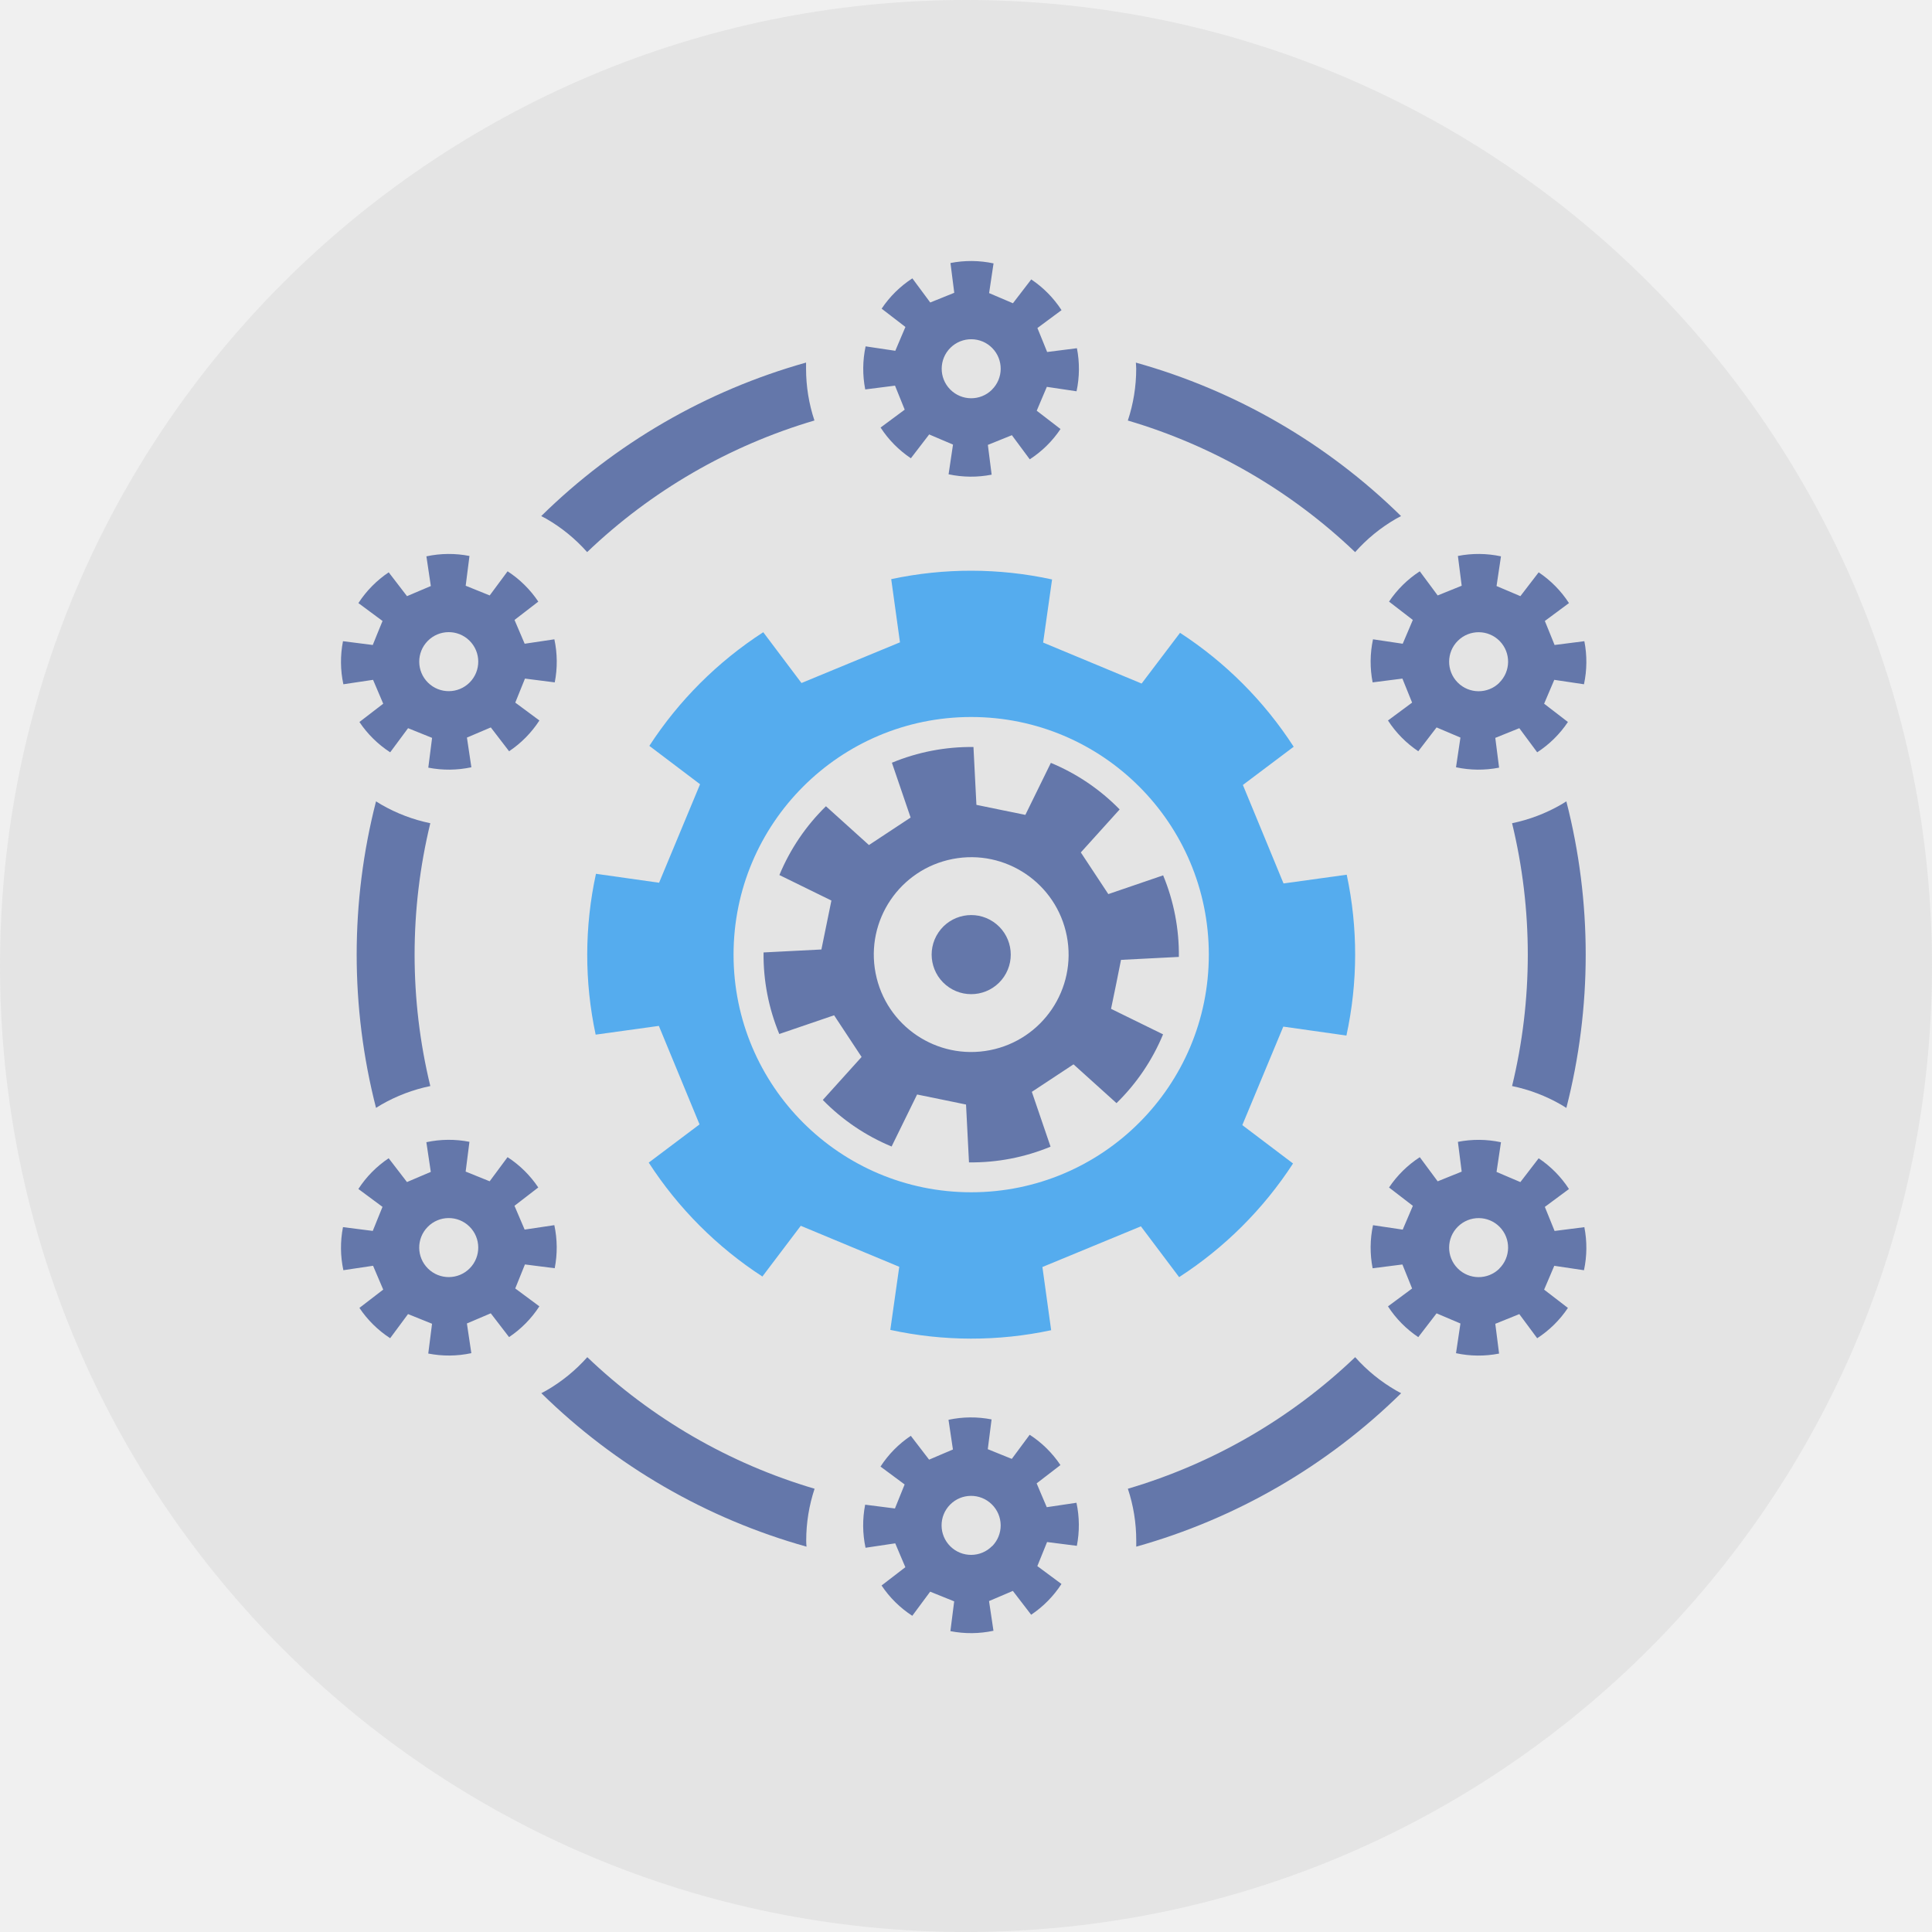
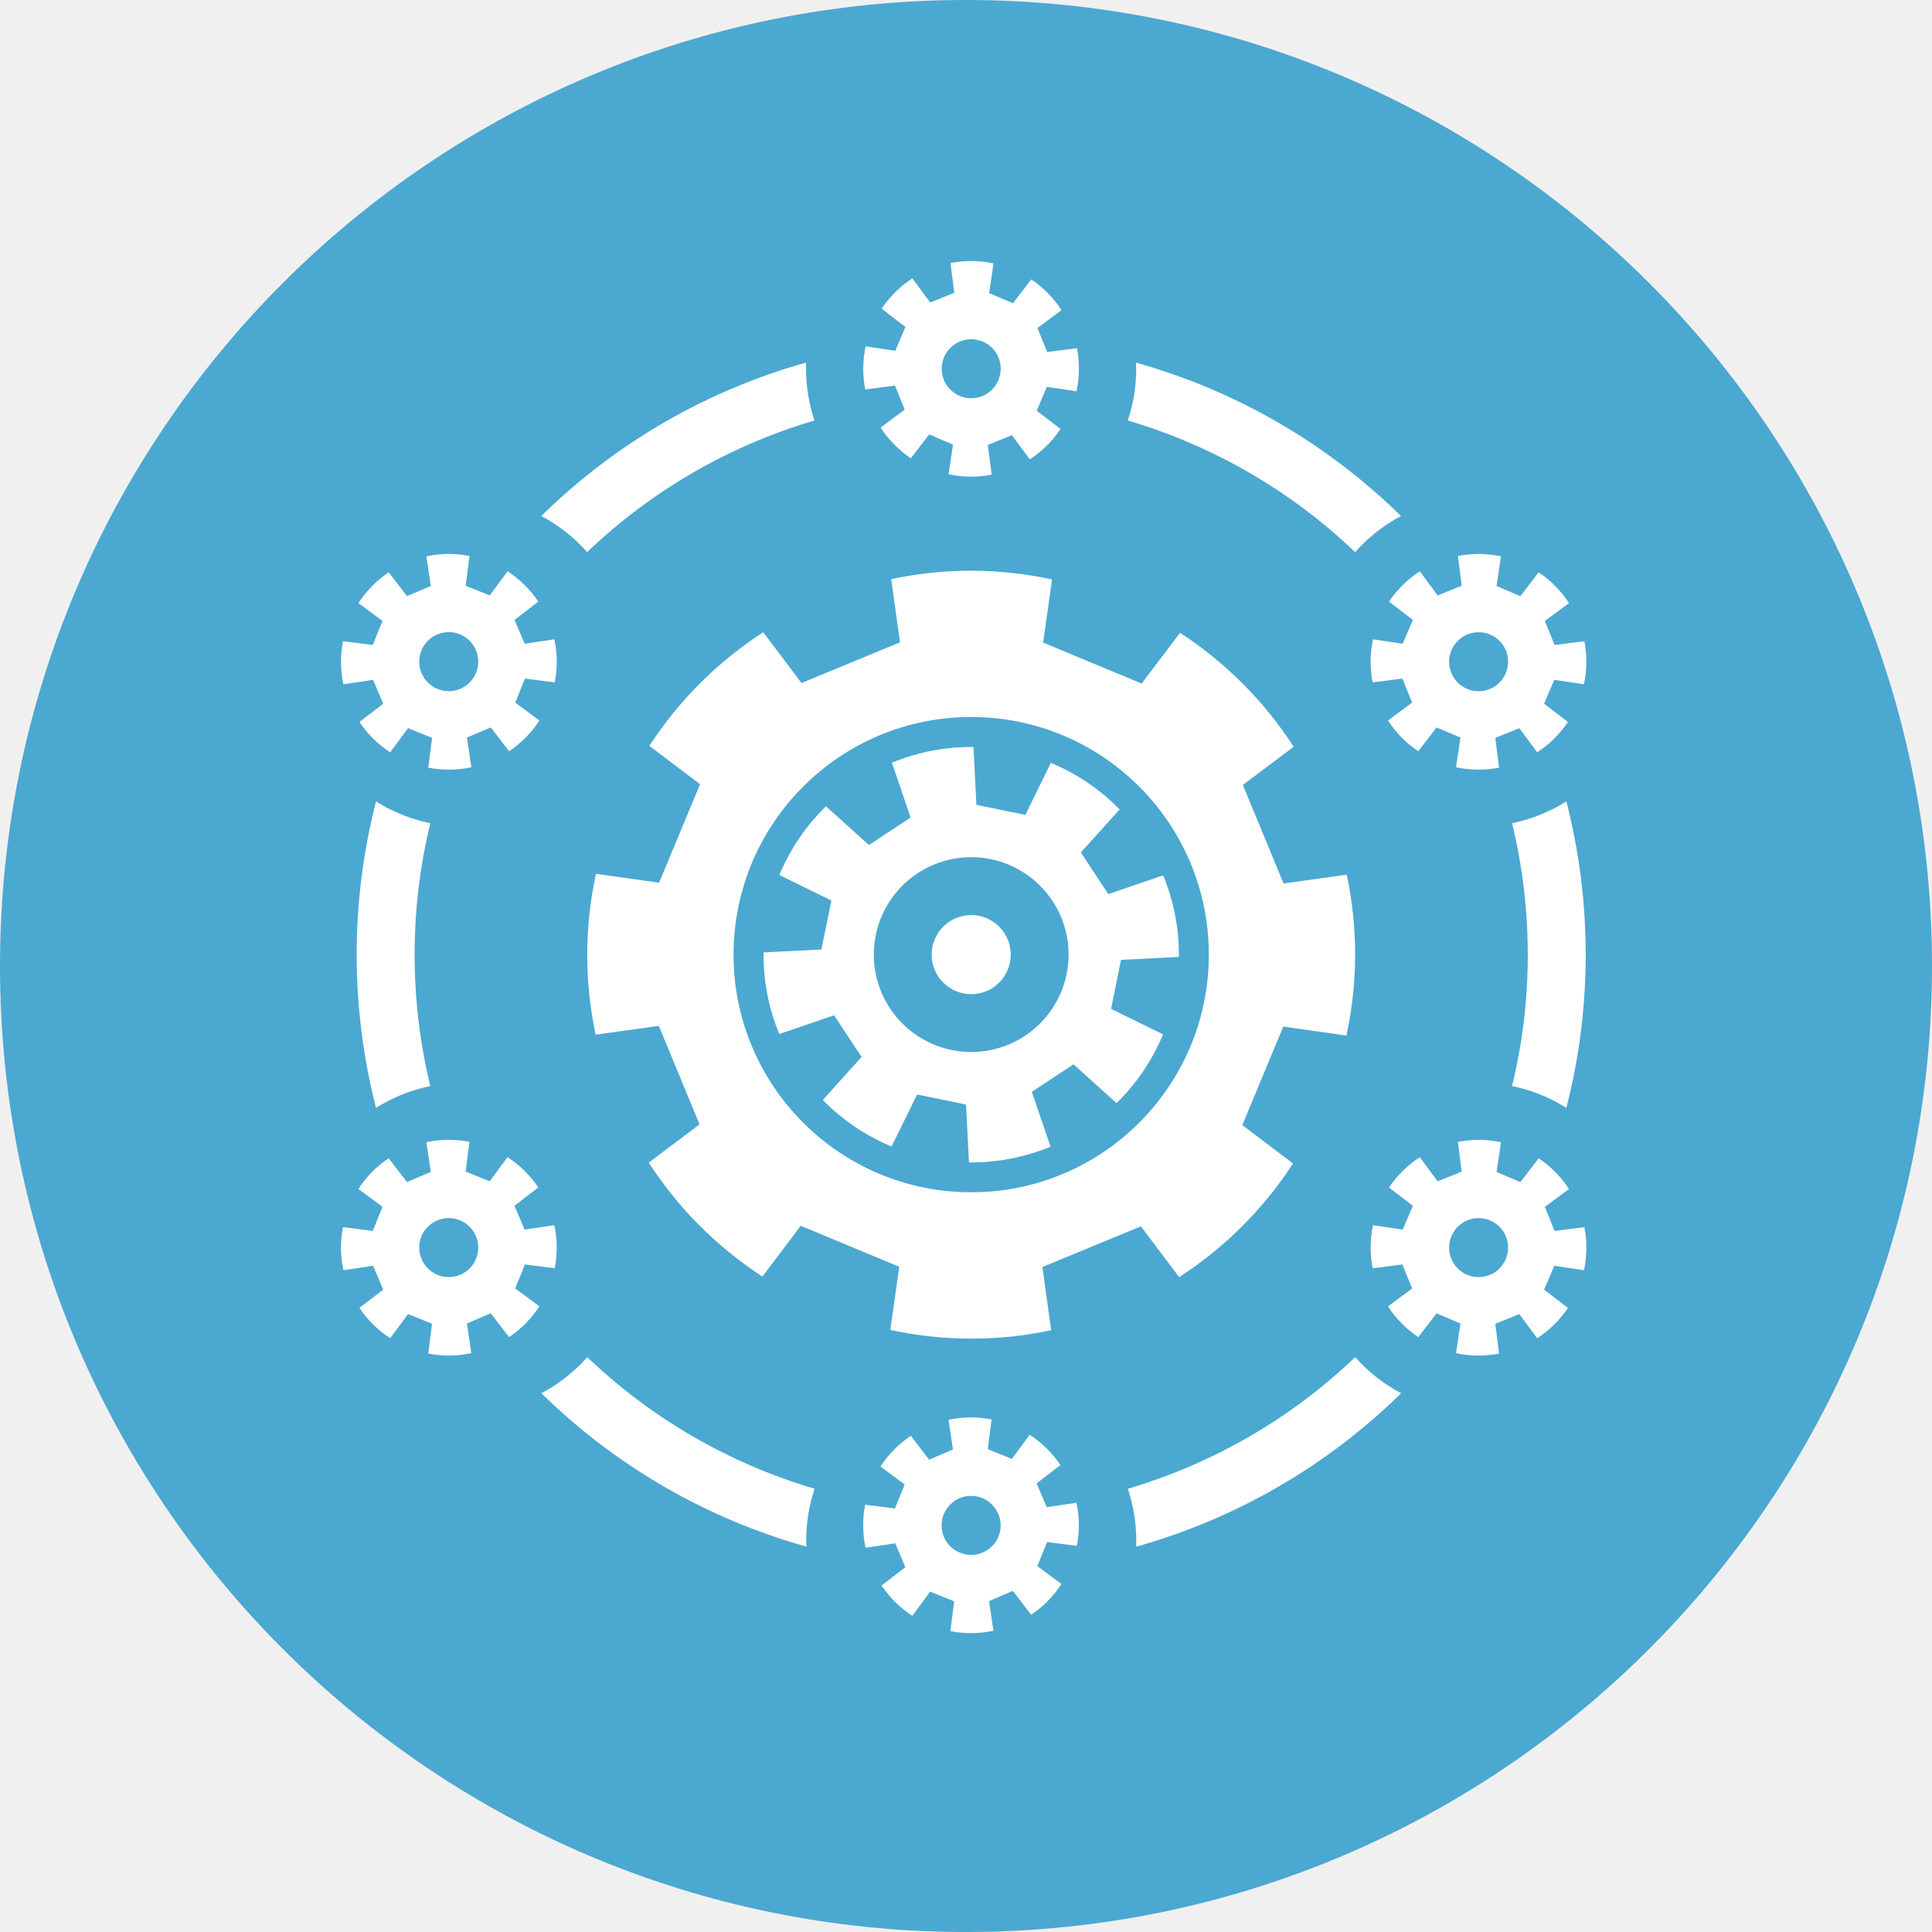
<svg xmlns="http://www.w3.org/2000/svg" width="51" height="51" viewBox="0 0 51 51">
-   <g id="Group_768" data-name="Group 768" transform="translate(-826 -933)">
-     <rect id="Rectangle_444" data-name="Rectangle 444" width="51" height="51" rx="25.5" transform="translate(826 933)" fill="#e0e0e0" opacity="0.732" />
+   <g id="Group_769" data-name="Group 769" transform="translate(-826 -933)">
+     <rect id="Rectangle_444" data-name="Rectangle 444" width="51" height="51" rx="25.5" transform="translate(826 933)" fill="#4ba8d1" />
    <g id="Group_712" data-name="Group 712" transform="translate(27.01 428.89)">
      <g id="Group_641" data-name="Group 641" transform="translate(807.991 511)">
        <g id="Group_643" data-name="Group 643" transform="translate(0.415 2.682)">
          <g id="Group_642" data-name="Group 642">
            <g id="Group_641-2" data-name="Group 641">
-               <path id="Path_5061" data-name="Path 5061" d="M452.606,1149.48a4.335,4.335,0,0,1-.221,1.367,14.7,14.7,0,0,1,6,3.474,4.34,4.34,0,0,1,1.078-.88c.044-.025.089-.048.134-.072a16.223,16.223,0,0,0-7-4.051C452.6,1149.372,452.606,1149.425,452.606,1149.48Z" transform="translate(-432.029 -1149.318)" fill="#6477aa" />
-               <path id="Path_5062" data-name="Path 5062" d="M393.351,1153.369c.045.024.09.046.134.071a4.335,4.335,0,0,1,1.078.88,14.7,14.7,0,0,1,6-3.474,4.332,4.332,0,0,1-.221-1.367c0-.054,0-.108,0-.162A16.222,16.222,0,0,0,393.351,1153.369Z" transform="translate(-388.48 -1149.318)" fill="#6477aa" />
-               <path id="Path_5063" data-name="Path 5063" d="M376.723,1200.989a14.72,14.72,0,0,1,0-6.938,4.348,4.348,0,0,1-1.294-.492c-.047-.027-.093-.056-.139-.085a16.279,16.279,0,0,0,0,8.091c.046-.029.092-.057.139-.085A4.354,4.354,0,0,1,376.723,1200.989Z" transform="translate(-374.78 -1181.892)" fill="#6477aa" />
-               <path id="Path_5064" data-name="Path 5064" d="M400.345,1254.248a4.341,4.341,0,0,1,.221-1.367,14.7,14.7,0,0,1-6-3.473,4.356,4.356,0,0,1-1.079.879c-.044.025-.089.048-.134.072a16.224,16.224,0,0,0,7,4.051C400.347,1254.356,400.345,1254.3,400.345,1254.248Z" transform="translate(-388.479 -1223.154)" fill="#6477aa" />
-               <path id="Path_5065" data-name="Path 5065" d="M459.6,1250.359c-.045-.024-.09-.046-.134-.072a4.361,4.361,0,0,1-1.08-.879,14.7,14.7,0,0,1-6,3.473,4.336,4.336,0,0,1,.221,1.367c0,.054,0,.108,0,.162A16.224,16.224,0,0,0,459.6,1250.359Z" transform="translate(-432.029 -1223.154)" fill="#6477aa" />
-               <path id="Path_5066" data-name="Path 5066" d="M492.487,1193.474c-.046.029-.092.057-.139.085a4.365,4.365,0,0,1-1.294.492,14.708,14.708,0,0,1,0,6.938,4.356,4.356,0,0,1,1.294.492c.047.027.093.056.139.085a16.277,16.277,0,0,0,0-8.091Z" transform="translate(-460.555 -1181.892)" fill="#6477aa" />
+               <path id="Path_5061" data-name="Path 5061" d="M452.606,1149.48a4.335,4.335,0,0,1-.221,1.367,14.7,14.7,0,0,1,6,3.474,4.34,4.34,0,0,1,1.078-.88c.044-.025.089-.048.134-.072a16.223,16.223,0,0,0-7-4.051C452.6,1149.372,452.606,1149.425,452.606,1149.48Z" transform="translate(-432.029 -1149.318)" fill="#fff" />
+               <path id="Path_5062" data-name="Path 5062" d="M393.351,1153.369c.045.024.09.046.134.071a4.335,4.335,0,0,1,1.078.88,14.7,14.7,0,0,1,6-3.474,4.332,4.332,0,0,1-.221-1.367c0-.054,0-.108,0-.162A16.222,16.222,0,0,0,393.351,1153.369Z" transform="translate(-388.48 -1149.318)" fill="#fff" />
+               <path id="Path_5063" data-name="Path 5063" d="M376.723,1200.989a14.72,14.72,0,0,1,0-6.938,4.348,4.348,0,0,1-1.294-.492c-.047-.027-.093-.056-.139-.085a16.279,16.279,0,0,0,0,8.091c.046-.029.092-.057.139-.085A4.354,4.354,0,0,1,376.723,1200.989Z" transform="translate(-374.78 -1181.892)" fill="#fff" />
+               <path id="Path_5064" data-name="Path 5064" d="M400.345,1254.248a4.341,4.341,0,0,1,.221-1.367,14.7,14.7,0,0,1-6-3.473,4.356,4.356,0,0,1-1.079.879c-.044.025-.089.048-.134.072a16.224,16.224,0,0,0,7,4.051C400.347,1254.356,400.345,1254.3,400.345,1254.248Z" transform="translate(-388.479 -1223.154)" fill="#fff" />
+               <path id="Path_5065" data-name="Path 5065" d="M459.6,1250.359c-.045-.024-.09-.046-.134-.072a4.361,4.361,0,0,1-1.08-.879,14.7,14.7,0,0,1-6,3.473,4.336,4.336,0,0,1,.221,1.367c0,.054,0,.108,0,.162A16.224,16.224,0,0,0,459.6,1250.359Z" transform="translate(-432.029 -1223.154)" fill="#fff" />
+               <path id="Path_5066" data-name="Path 5066" d="M492.487,1193.474c-.046.029-.092.057-.139.085a4.365,4.365,0,0,1-1.294.492,14.708,14.708,0,0,1,0,6.938,4.356,4.356,0,0,1,1.294.492c.047.027.093.056.139.085a16.277,16.277,0,0,0,0-8.091Z" transform="translate(-460.555 -1181.892)" fill="#fff" />
            </g>
          </g>
        </g>
        <g id="Group_646" data-name="Group 646" transform="translate(6.499 8.173)">
          <g id="Group_645" data-name="Group 645">
-             <path id="Path_5068" data-name="Path 5068" d="M415.822,1177.209l-.537-1.3,1.341-1.009a10.177,10.177,0,0,0-3-3.007l-1.014,1.339-1.3-.541-1.3-.541.236-1.666a10.063,10.063,0,0,0-4.246-.008l.231,1.668-1.3.537-1.3.537-1.009-1.341a10.18,10.18,0,0,0-3.007,3l1.339,1.013-.541,1.3-.541,1.3-1.666-.236a10.061,10.061,0,0,0-.008,4.246l1.668-.231.537,1.3.537,1.3-1.341,1.009a10.184,10.184,0,0,0,3,3.007l1.013-1.339,1.3.541,1.3.541-.236,1.666a10.063,10.063,0,0,0,4.246.008l-.231-1.668,1.3-.537,1.3-.537,1.009,1.341a10.18,10.18,0,0,0,3.007-3l-1.339-1.013.541-1.3.541-1.3,1.666.236a10.064,10.064,0,0,0,.008-4.246l-1.668.231Zm-7.709,9.452a6.273,6.273,0,1,1,6.273-6.273A6.273,6.273,0,0,1,408.113,1186.661Z" transform="translate(-397.976 -1170.251)" fill="#55acee" />
+             <path id="Path_5068" data-name="Path 5068" d="M415.822,1177.209l-.537-1.3,1.341-1.009a10.177,10.177,0,0,0-3-3.007l-1.014,1.339-1.3-.541-1.3-.541.236-1.666a10.063,10.063,0,0,0-4.246-.008l.231,1.668-1.3.537-1.3.537-1.009-1.341a10.18,10.18,0,0,0-3.007,3l1.339,1.013-.541,1.3-.541,1.3-1.666-.236a10.061,10.061,0,0,0-.008,4.246l1.668-.231.537,1.3.537,1.3-1.341,1.009a10.184,10.184,0,0,0,3,3.007l1.013-1.339,1.3.541,1.3.541-.236,1.666a10.063,10.063,0,0,0,4.246.008l-.231-1.668,1.3-.537,1.3-.537,1.009,1.341a10.18,10.18,0,0,0,3.007-3l-1.339-1.013.541-1.3.541-1.3,1.666.236a10.064,10.064,0,0,0,.008-4.246l-1.668.231Zm-7.709,9.452a6.273,6.273,0,1,1,6.273-6.273A6.273,6.273,0,0,1,408.113,1186.661Z" transform="translate(-397.976 -1170.251)" fill="#fff" />
          </g>
        </g>
        <g id="Group_647" data-name="Group 647" transform="translate(27.186 7.733)">
-           <path id="Path_5069" data-name="Path 5069" d="M481.437,1170.343l.637-.472a2.832,2.832,0,0,0-.8-.812l-.483.629-.315-.134-.314-.133.117-.784a2.824,2.824,0,0,0-1.137-.01l.1.786-.317.128-.317.128-.472-.637a2.832,2.832,0,0,0-.812.8l.628.484-.133.314-.134.314-.784-.117a2.83,2.83,0,0,0-.01,1.137l.786-.1.128.317.128.317-.637.472a2.83,2.83,0,0,0,.8.812l.483-.629.315.134.315.134-.117.784a2.829,2.829,0,0,0,1.137.01l-.1-.786.317-.128.317-.128.472.637a2.826,2.826,0,0,0,.811-.8l-.628-.483.134-.315.134-.315.784.117a2.83,2.83,0,0,0,.01-1.137l-.786.1-.128-.317Zm-1.2,1.63a.779.779,0,1,1,.008-1.1A.779.779,0,0,1,480.234,1171.973Z" transform="translate(-476.844 -1168.574)" fill="#6477aa" />
+           <path id="Path_5069" data-name="Path 5069" d="M481.437,1170.343l.637-.472a2.832,2.832,0,0,0-.8-.812l-.483.629-.315-.134-.314-.133.117-.784a2.824,2.824,0,0,0-1.137-.01l.1.786-.317.128-.317.128-.472-.637a2.832,2.832,0,0,0-.812.8l.628.484-.133.314-.134.314-.784-.117a2.83,2.83,0,0,0-.01,1.137l.786-.1.128.317.128.317-.637.472a2.83,2.83,0,0,0,.8.812l.483-.629.315.134.315.134-.117.784a2.829,2.829,0,0,0,1.137.01l-.1-.786.317-.128.317-.128.472.637a2.826,2.826,0,0,0,.811-.8l-.628-.483.134-.315.134-.315.784.117a2.83,2.83,0,0,0,.01-1.137l-.786.1-.128-.317Zm-1.2,1.63a.779.779,0,1,1,.008-1.1A.779.779,0,0,1,480.234,1171.973Z" transform="translate(-476.844 -1168.574)" fill="#fff" />
        </g>
        <g id="Group_648" data-name="Group 648" transform="translate(13.792)">
-           <path id="Path_5070" data-name="Path 5070" d="M430.373,1140.862l.637-.472a2.825,2.825,0,0,0-.8-.811l-.483.629-.314-.134-.315-.134.117-.784a2.829,2.829,0,0,0-1.137-.01l.1.786-.317.128-.317.128-.472-.637a2.823,2.823,0,0,0-.811.8l.628.483-.134.314-.133.315-.784-.117a2.831,2.831,0,0,0-.01,1.137l.786-.1.128.317.128.317-.637.472a2.828,2.828,0,0,0,.8.811l.483-.629.314.134.315.134-.117.784a2.829,2.829,0,0,0,1.137.01l-.1-.786.317-.128.317-.128.472.637a2.828,2.828,0,0,0,.812-.8l-.628-.483.133-.315.134-.315.784.117a2.827,2.827,0,0,0,.01-1.137l-.786.1-.128-.317Zm-1.2,1.629a.779.779,0,1,1,.008-1.1A.778.778,0,0,1,429.171,1142.491Z" transform="translate(-425.781 -1139.093)" fill="#6477aa" />
+           <path id="Path_5070" data-name="Path 5070" d="M430.373,1140.862l.637-.472a2.825,2.825,0,0,0-.8-.811l-.483.629-.314-.134-.315-.134.117-.784a2.829,2.829,0,0,0-1.137-.01l.1.786-.317.128-.317.128-.472-.637a2.823,2.823,0,0,0-.811.8l.628.483-.134.314-.133.315-.784-.117a2.831,2.831,0,0,0-.01,1.137l.786-.1.128.317.128.317-.637.472a2.828,2.828,0,0,0,.8.811l.483-.629.314.134.315.134-.117.784a2.829,2.829,0,0,0,1.137.01l-.1-.786.317-.128.317-.128.472.637a2.828,2.828,0,0,0,.812-.8l-.628-.483.133-.315.134-.315.784.117a2.827,2.827,0,0,0,.01-1.137l-.786.1-.128-.317Zm-1.2,1.629a.779.779,0,1,1,.008-1.1A.778.778,0,0,1,429.171,1142.491Z" transform="translate(-425.781 -1139.093)" fill="#fff" />
        </g>
        <g id="Group_649" data-name="Group 649" transform="translate(13.792 30.534)">
-           <path id="Path_5071" data-name="Path 5071" d="M430.5,1259.1l.128-.317.786.1a2.825,2.825,0,0,0-.01-1.137l-.784.117-.134-.314-.133-.315.628-.483a2.826,2.826,0,0,0-.812-.8l-.472.637-.317-.128-.317-.128.1-.786a2.826,2.826,0,0,0-1.137.01l.117.784-.315.134-.314.134-.483-.629a2.826,2.826,0,0,0-.8.812l.637.472-.128.317-.128.317-.786-.1a2.831,2.831,0,0,0,.01,1.137l.784-.117.133.315.134.315-.628.483a2.824,2.824,0,0,0,.811.8l.472-.637.317.128.317.128-.1.786a2.826,2.826,0,0,0,1.137-.01l-.117-.784.315-.134.314-.134.483.629a2.828,2.828,0,0,0,.8-.812l-.637-.472Zm-1.322-.211a.779.779,0,1,1-.008-1.1A.779.779,0,0,1,429.179,1258.892Z" transform="translate(-425.781 -1255.501)" fill="#6477aa" />
+           <path id="Path_5071" data-name="Path 5071" d="M430.5,1259.1l.128-.317.786.1a2.825,2.825,0,0,0-.01-1.137l-.784.117-.134-.314-.133-.315.628-.483a2.826,2.826,0,0,0-.812-.8l-.472.637-.317-.128-.317-.128.1-.786a2.826,2.826,0,0,0-1.137.01l.117.784-.315.134-.314.134-.483-.629a2.826,2.826,0,0,0-.8.812l.637.472-.128.317-.128.317-.786-.1a2.831,2.831,0,0,0,.01,1.137l.784-.117.133.315.134.315-.628.483a2.824,2.824,0,0,0,.811.8l.472-.637.317.128.317.128-.1.786a2.826,2.826,0,0,0,1.137-.01l-.117-.784.315-.134.314-.134.483.629a2.828,2.828,0,0,0,.8-.812l-.637-.472Zm-1.322-.211a.779.779,0,1,1-.008-1.1A.779.779,0,0,1,429.179,1258.892Z" transform="translate(-425.781 -1255.501)" fill="#fff" />
        </g>
        <g id="Group_650" data-name="Group 650" transform="translate(27.186 23.2)">
-           <path id="Path_5072" data-name="Path 5072" d="M481.437,1229.308l.637-.472a2.825,2.825,0,0,0-.8-.811l-.483.628-.315-.134-.314-.134.117-.784a2.829,2.829,0,0,0-1.137-.01l.1.786-.317.128-.317.128-.472-.637a2.826,2.826,0,0,0-.812.8l.629.484-.134.314-.134.314-.784-.117a2.829,2.829,0,0,0-.01,1.137l.786-.1.128.317.128.317-.637.472a2.829,2.829,0,0,0,.8.812l.483-.628.315.134.315.134-.117.784a2.824,2.824,0,0,0,1.137.01l-.1-.786.317-.128.317-.128.472.637a2.825,2.825,0,0,0,.811-.8l-.628-.483.134-.314.134-.315.784.117a2.826,2.826,0,0,0,.01-1.137l-.786.1-.128-.317Zm-1.2,1.629a.779.779,0,1,1,.008-1.1A.779.779,0,0,1,480.234,1230.937Z" transform="translate(-476.844 -1227.539)" fill="#6477aa" />
+           <path id="Path_5072" data-name="Path 5072" d="M481.437,1229.308l.637-.472a2.825,2.825,0,0,0-.8-.811l-.483.628-.315-.134-.314-.134.117-.784a2.829,2.829,0,0,0-1.137-.01l.1.786-.317.128-.317.128-.472-.637a2.826,2.826,0,0,0-.812.8l.629.484-.134.314-.134.314-.784-.117a2.829,2.829,0,0,0-.01,1.137l.786-.1.128.317.128.317-.637.472a2.829,2.829,0,0,0,.8.812l.483-.628.315.134.315.134-.117.784a2.824,2.824,0,0,0,1.137.01l-.1-.786.317-.128.317-.128.472.637a2.825,2.825,0,0,0,.811-.8l-.628-.483.134-.314.134-.315.784.117a2.826,2.826,0,0,0,.01-1.137l-.786.1-.128-.317Zm-1.2,1.629a.779.779,0,1,1,.008-1.1A.779.779,0,0,1,480.234,1230.937Z" transform="translate(-476.844 -1227.539)" fill="#fff" />
        </g>
        <g id="Group_651" data-name="Group 651" transform="translate(0 7.733)">
-           <path id="Path_5073" data-name="Path 5073" d="M374.167,1170.66l-.128.317-.786-.1a2.825,2.825,0,0,0,.01,1.137l.784-.117.134.315.134.315-.628.483a2.824,2.824,0,0,0,.812.8l.472-.637.317.128.317.128-.1.786a2.83,2.83,0,0,0,1.137-.01l-.117-.784.315-.134.315-.134.483.629a2.829,2.829,0,0,0,.8-.812l-.637-.472.128-.317.128-.317.786.1a2.825,2.825,0,0,0-.01-1.137l-.784.117-.134-.314-.134-.314.628-.484a2.833,2.833,0,0,0-.811-.8l-.472.637-.317-.128-.317-.128.1-.786a2.826,2.826,0,0,0-1.137.01l.117.784-.315.133-.314.134-.483-.629a2.833,2.833,0,0,0-.8.812l.637.472Zm1.322.211a.779.779,0,1,1,.008,1.1A.779.779,0,0,1,375.489,1170.871Z" transform="translate(-373.2 -1168.574)" fill="#6477aa" />
+           <path id="Path_5073" data-name="Path 5073" d="M374.167,1170.66l-.128.317-.786-.1a2.825,2.825,0,0,0,.01,1.137l.784-.117.134.315.134.315-.628.483a2.824,2.824,0,0,0,.812.8l.472-.637.317.128.317.128-.1.786a2.83,2.83,0,0,0,1.137-.01l-.117-.784.315-.134.315-.134.483.629a2.829,2.829,0,0,0,.8-.812l-.637-.472.128-.317.128-.317.786.1a2.825,2.825,0,0,0-.01-1.137l-.784.117-.134-.314-.134-.314.628-.484a2.833,2.833,0,0,0-.811-.8l-.472.637-.317-.128-.317-.128.1-.786a2.826,2.826,0,0,0-1.137.01l.117.784-.315.133-.314.134-.483-.629a2.833,2.833,0,0,0-.8.812l.637.472Zm1.322.211a.779.779,0,1,1,.008,1.1A.779.779,0,0,1,375.489,1170.871Z" transform="translate(-373.2 -1168.574)" fill="#fff" />
        </g>
        <g id="Group_652" data-name="Group 652" transform="translate(0 23.2)">
-           <path id="Path_5074" data-name="Path 5074" d="M374.167,1229.625l-.128.317-.786-.1a2.826,2.826,0,0,0,.01,1.137l.784-.117.134.315.134.314-.628.483a2.828,2.828,0,0,0,.811.8l.472-.637.317.128.317.128-.1.786a2.826,2.826,0,0,0,1.137-.01l-.117-.784.315-.134.315-.134.483.628a2.829,2.829,0,0,0,.8-.812l-.637-.472.128-.317.128-.317.786.1a2.824,2.824,0,0,0-.01-1.137l-.784.117-.134-.314-.134-.314.628-.484a2.827,2.827,0,0,0-.811-.8l-.472.637-.317-.128-.317-.128.1-.786a2.83,2.83,0,0,0-1.137.01l.117.784-.315.134-.314.134-.483-.628a2.825,2.825,0,0,0-.8.811l.637.472Zm1.322.211a.779.779,0,1,1,.008,1.1A.778.778,0,0,1,375.489,1229.836Z" transform="translate(-373.2 -1227.539)" fill="#6477aa" />
+           <path id="Path_5074" data-name="Path 5074" d="M374.167,1229.625l-.128.317-.786-.1a2.826,2.826,0,0,0,.01,1.137l.784-.117.134.315.134.314-.628.483a2.828,2.828,0,0,0,.811.8l.472-.637.317.128.317.128-.1.786a2.826,2.826,0,0,0,1.137-.01l-.117-.784.315-.134.315-.134.483.628a2.829,2.829,0,0,0,.8-.812l-.637-.472.128-.317.128-.317.786.1a2.824,2.824,0,0,0-.01-1.137l-.784.117-.134-.314-.134-.314.628-.484a2.827,2.827,0,0,0-.811-.8l-.472.637-.317-.128-.317-.128.1-.786a2.83,2.83,0,0,0-1.137.01l.117.784-.315.134-.314.134-.483-.628a2.825,2.825,0,0,0-.8.811l.637.472Zm1.322.211a.779.779,0,1,1,.008,1.1A.778.778,0,0,1,375.489,1229.836Z" transform="translate(-373.2 -1227.539)" fill="#fff" />
        </g>
      </g>
      <g id="Group_653" data-name="Group 653" transform="translate(819.144 523.827)">
-         <path id="Path_5067" data-name="Path 5067" d="M425.157,1193.615l1.527-.078a5.455,5.455,0,0,0-.415-2.153l-1.447.495-.363-.55-.363-.55,1.025-1.135a5.457,5.457,0,0,0-1.816-1.229l-.673,1.373-.646-.132-.646-.133-.078-1.527a5.451,5.451,0,0,0-2.153.415l.494,1.447-.55.363-.55.363-1.135-1.024a5.454,5.454,0,0,0-1.229,1.816l1.373.673-.132.646-.132.646-1.527.078a5.451,5.451,0,0,0,.415,2.153l1.447-.494.363.55.363.55-1.024,1.135a5.459,5.459,0,0,0,1.816,1.229l.673-1.373.646.132.646.133.078,1.527a5.449,5.449,0,0,0,2.153-.415l-.494-1.447.55-.363.55-.363,1.135,1.024a5.45,5.45,0,0,0,1.229-1.816l-1.373-.673.133-.645ZM421.692,1196a2.571,2.571,0,1,1,2.034-3.015A2.571,2.571,0,0,1,421.692,1196Z" transform="translate(-415.719 -1187.994)" fill="#6477aa" />
+         <path id="Path_5067" data-name="Path 5067" d="M425.157,1193.615l1.527-.078a5.455,5.455,0,0,0-.415-2.153l-1.447.495-.363-.55-.363-.55,1.025-1.135a5.457,5.457,0,0,0-1.816-1.229l-.673,1.373-.646-.132-.646-.133-.078-1.527a5.451,5.451,0,0,0-2.153.415l.494,1.447-.55.363-.55.363-1.135-1.024a5.454,5.454,0,0,0-1.229,1.816l1.373.673-.132.646-.132.646-1.527.078a5.451,5.451,0,0,0,.415,2.153l1.447-.494.363.55.363.55-1.024,1.135a5.459,5.459,0,0,0,1.816,1.229l.673-1.373.646.132.646.133.078,1.527a5.449,5.449,0,0,0,2.153-.415l-.494-1.447.55-.363.55-.363,1.135,1.024a5.45,5.45,0,0,0,1.229-1.816l-1.373-.673.133-.645ZM421.692,1196a2.571,2.571,0,1,1,2.034-3.015A2.571,2.571,0,0,1,421.692,1196Z" transform="translate(-415.719 -1187.994)" fill="#fff" />
      </g>
-       <circle id="Ellipse_164" data-name="Ellipse 164" cx="1.044" cy="1.044" r="1.044" transform="translate(823.178 529.591) rotate(-55.993)" fill="#6477aa" />
+       <circle id="Ellipse_164" data-name="Ellipse 164" cx="1.044" cy="1.044" r="1.044" transform="translate(823.178 529.591) rotate(-55.993)" fill="#fff" />
    </g>
  </g>
</svg>
